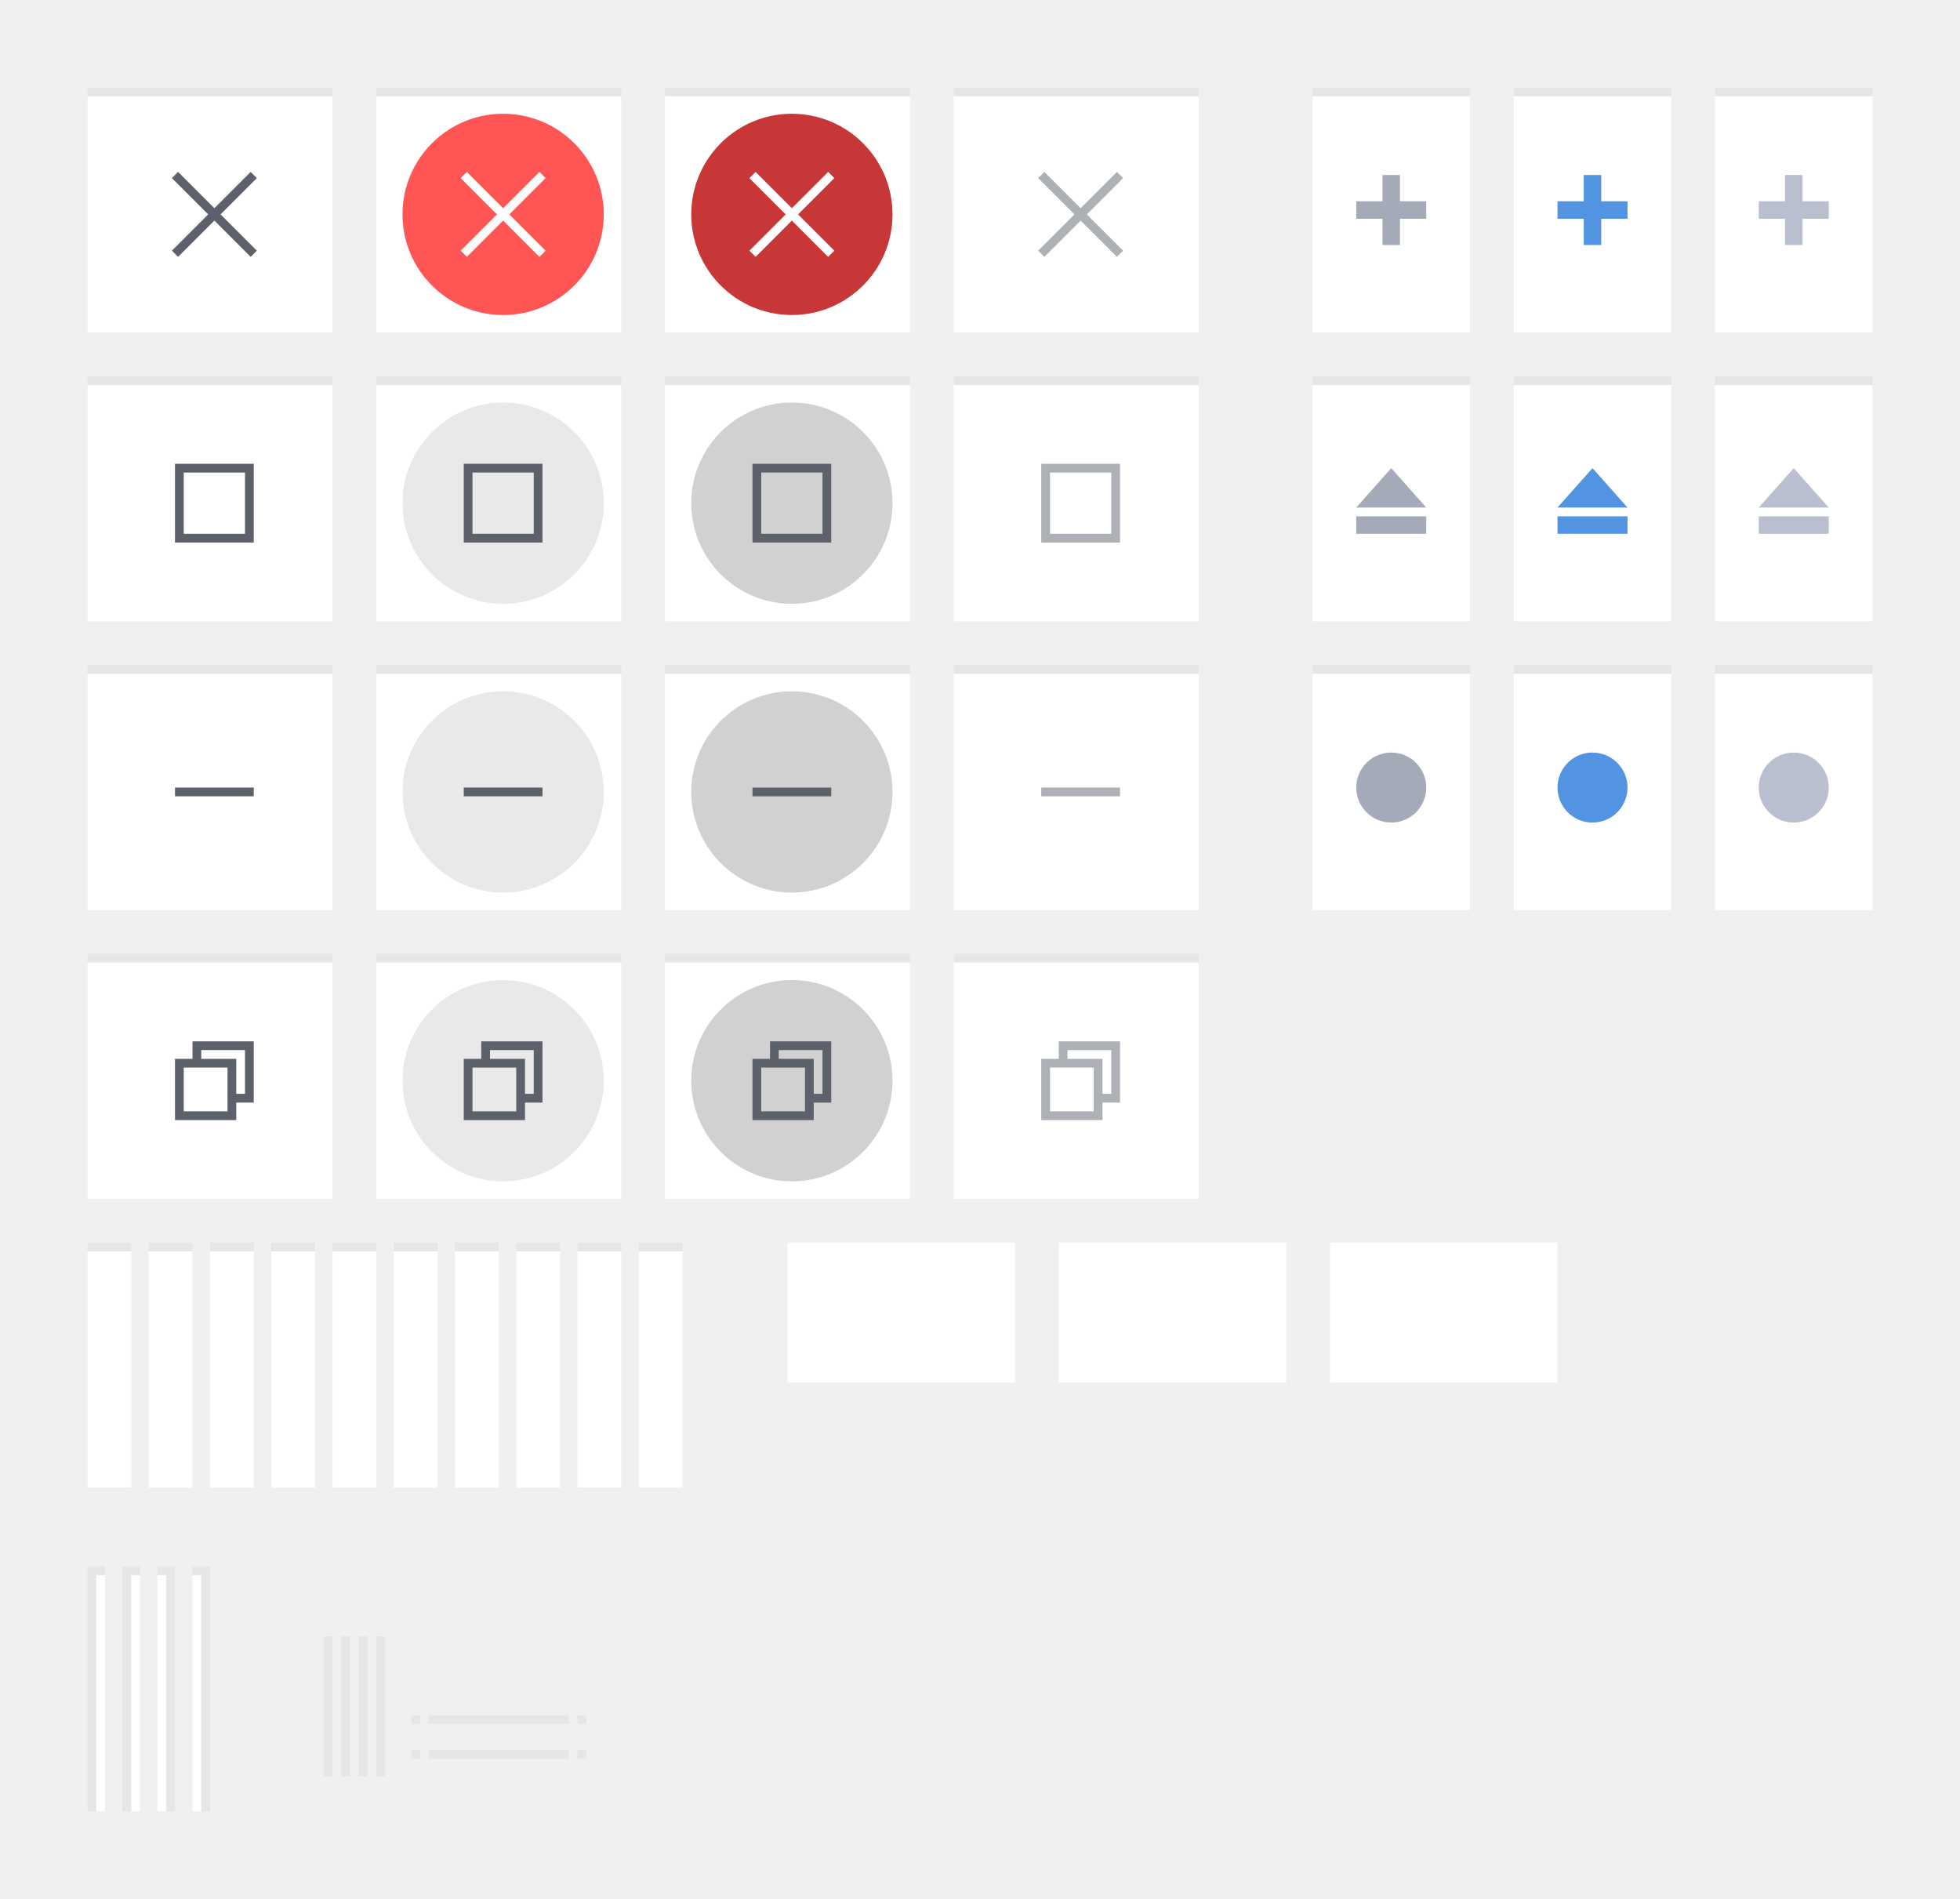
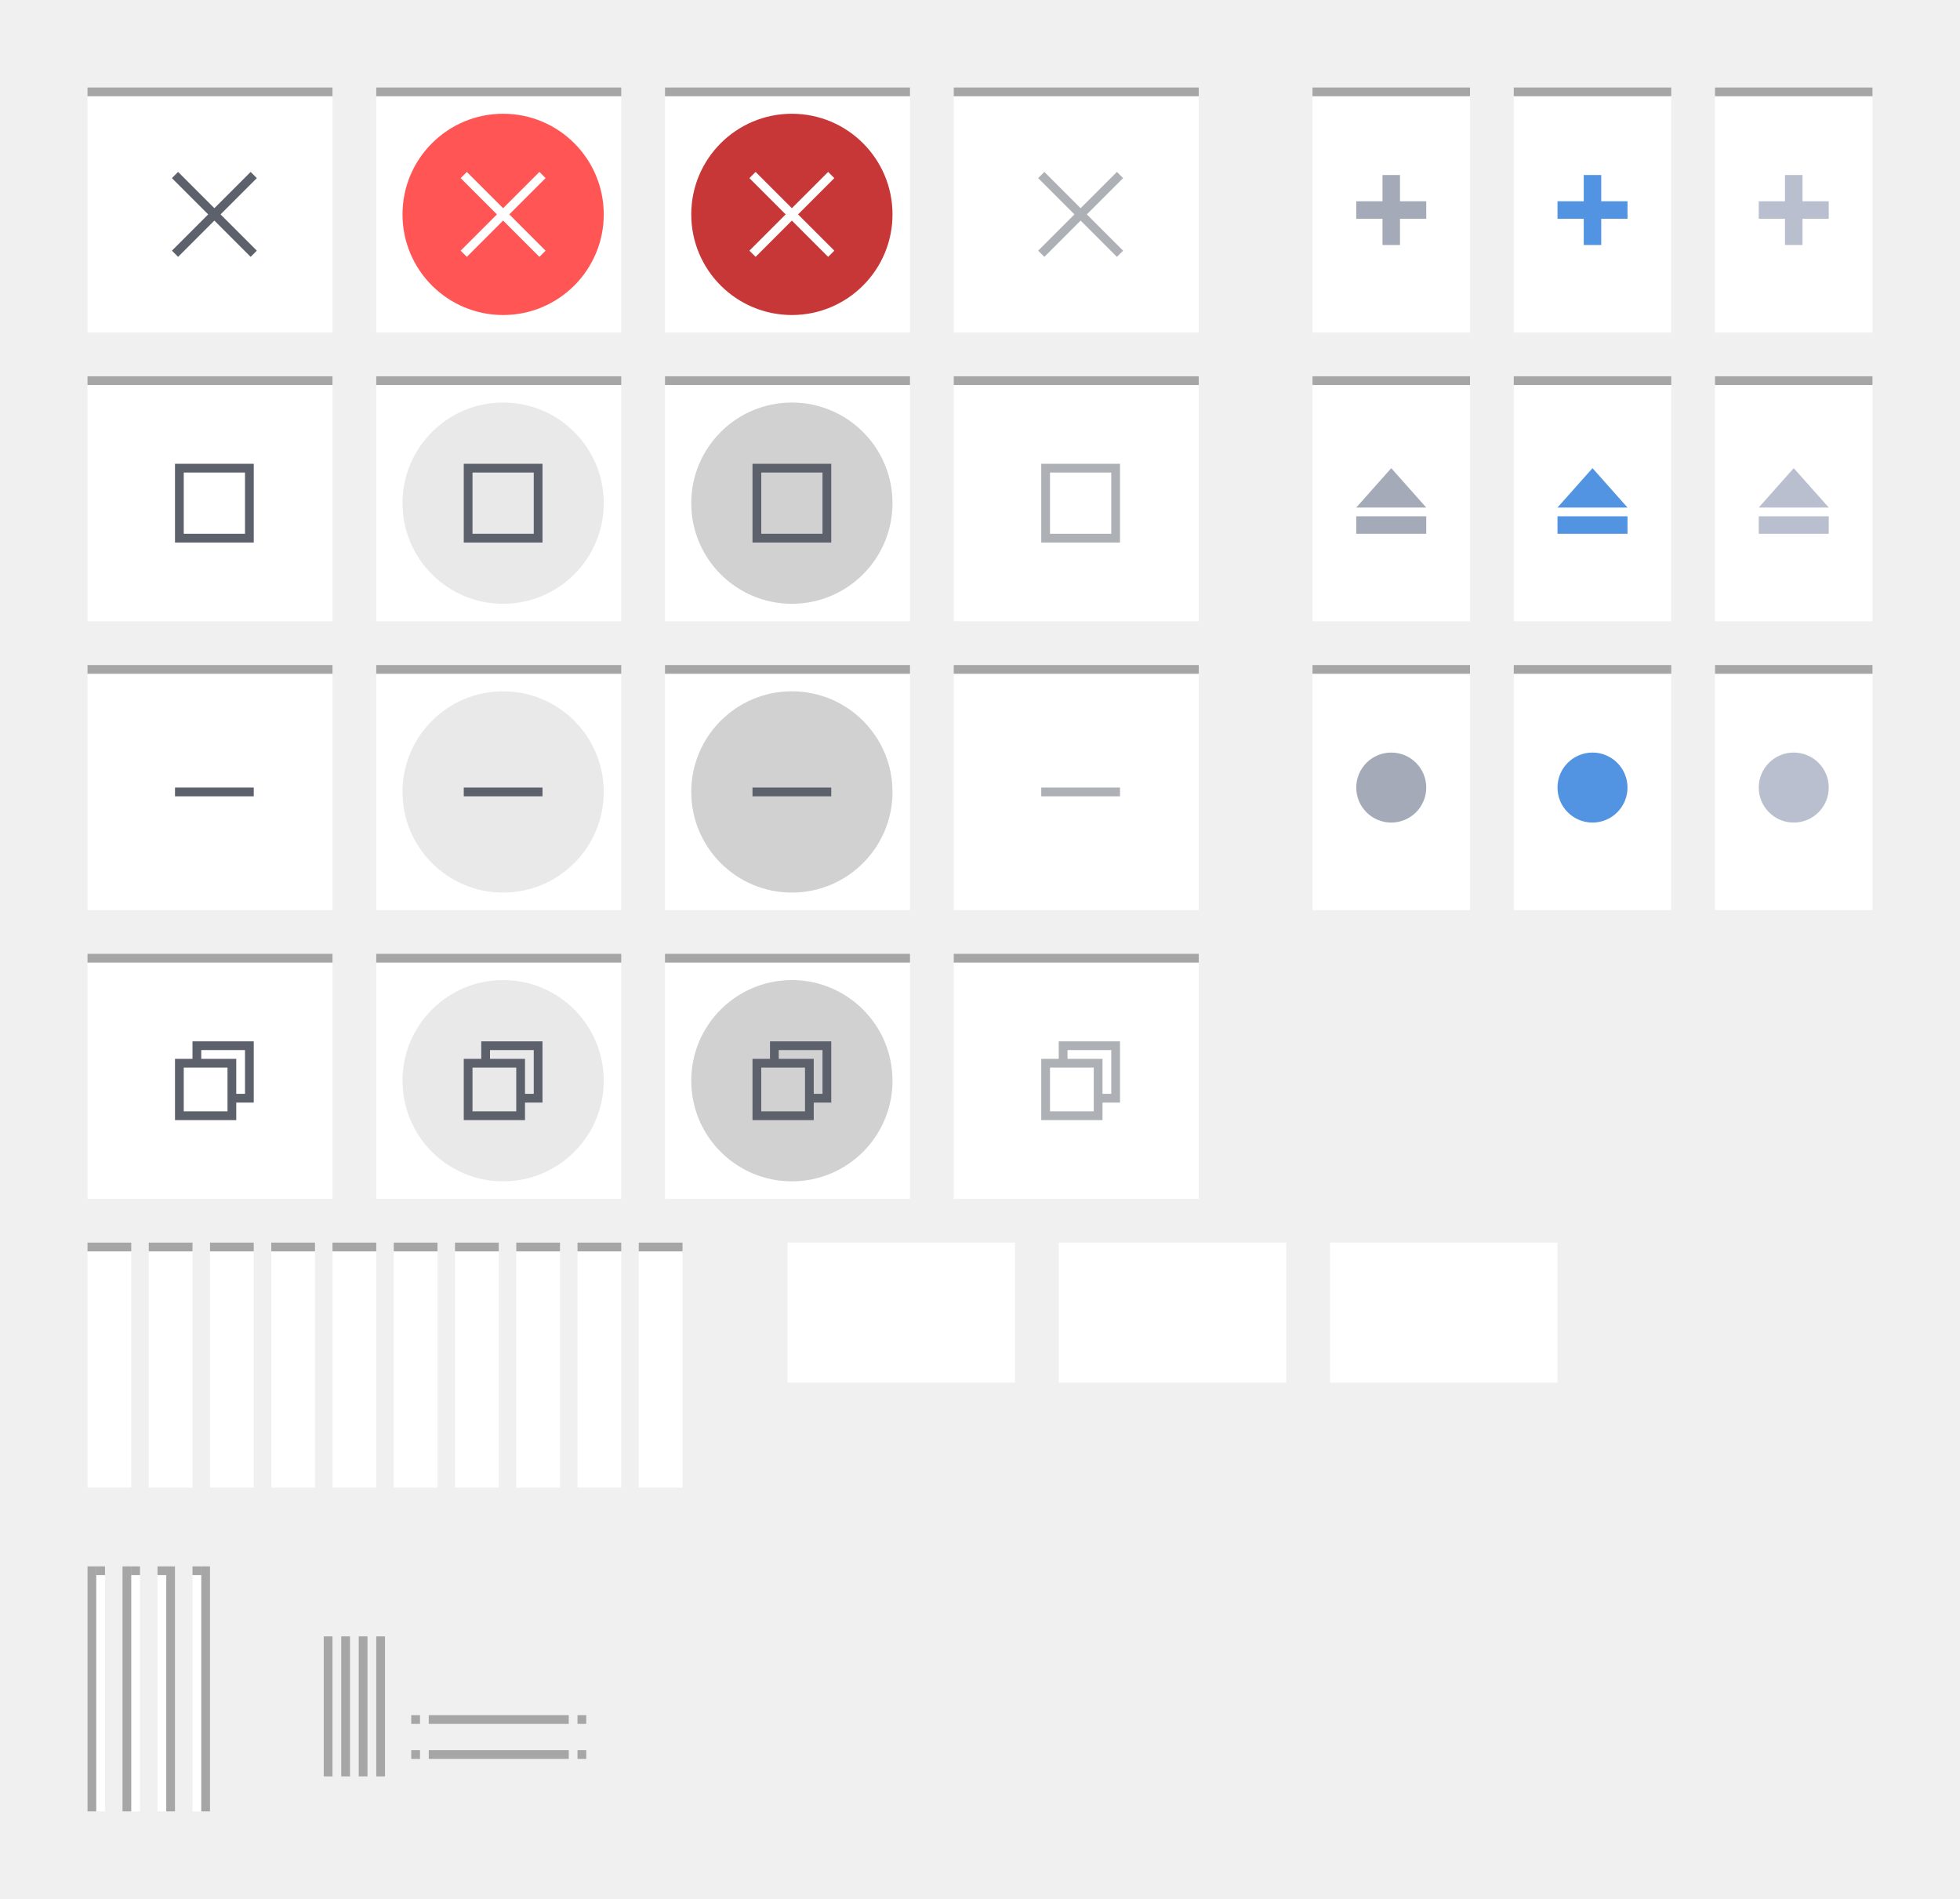
<svg xmlns="http://www.w3.org/2000/svg" xmlns:ns1="http://www.openswatchbook.org/uri/2009/osb" xmlns:xlink="http://www.w3.org/1999/xlink" width="224" height="217" viewBox="0 0 224 217" id="svg2" version="1.1">
  <defs id="defs4">
    <linearGradient id="selected_bg_color" ns1:paint="solid">
      <stop style="stop-color:#5294e2;stop-opacity:1;" offset="0" id="stop4407" />
    </linearGradient>
    <linearGradient id="selected_fg_color" ns1:paint="solid">
      <stop style="stop-color:#ffffffgit;stop-opacity:1;" offset="0" id="stop4402" />
    </linearGradient>
    <linearGradient xlink:href="#selected_bg_color" id="linearGradient4409" x1="152" y1="564.362" x2="152" y2="572.362" gradientUnits="userSpaceOnUse" />
    <linearGradient xlink:href="#selected_bg_color" id="linearGradient4411" x1="568.362" y1="-156" x2="568.362" y2="-148" gradientUnits="userSpaceOnUse" />
    <linearGradient xlink:href="#selected_bg_color" id="linearGradient4413" x1="608.362" y1="-158" x2="608.362" y2="-150" gradientUnits="userSpaceOnUse" />
    <linearGradient xlink:href="#selected_bg_color" id="linearGradient4415" x1="154" y1="601.862" x2="154" y2="606.362" gradientUnits="userSpaceOnUse" />
  </defs>
  <g id="layer1" transform="translate(5,-547.3622)">
    <rect style="opacity:1;fill:#ffffff;fill-opacity:1;stroke:none;stroke-width:1;stroke-linecap:butt;stroke-linejoin:round;stroke-miterlimit:4;stroke-dasharray:none;stroke-dashoffset:0;stroke-opacity:1" id="menu-active" width="26" height="16" x="85" y="689.362" />
    <use x="0" y="0" xlink:href="#g4206" id="title-1-active" transform="matrix(0.1785714,0,0,1,4.107143,132)" width="100%" height="100%" />
    <g id="stick-active">
      <use height="100%" width="100%" transform="matrix(0.6428571,0,0,1,141.7857,-2.2617187e-5)" id="use4210" xlink:href="#g4206" y="0" x="0" />
      <g style="fill:#a4aab7;fill-opacity:1" transform="translate(2,2.999989)" id="g5140">
        <rect style="opacity:1;fill:#a4aab7;fill-opacity:1;stroke:none;stroke-width:1;stroke-linecap:butt;stroke-linejoin:round;stroke-miterlimit:4;stroke-dasharray:none;stroke-dashoffset:0;stroke-opacity:1" id="rect5123" width="2" height="8" x="151" y="564.362" />
        <rect style="opacity:1;fill:#a4aab7;fill-opacity:1;stroke:none;stroke-width:1;stroke-linecap:butt;stroke-linejoin:round;stroke-miterlimit:4;stroke-dasharray:none;stroke-dashoffset:0;stroke-opacity:1" id="rect5123-1" width="2" height="8" x="567.362" y="-156" transform="matrix(0,1,-1,0,0,0)" />
      </g>
    </g>
    <g id="stick-pressed">
      <use height="100%" width="100%" transform="translate(23,-7.3828127e-6)" id="use5113" xlink:href="#use4210" y="0" x="0" />
      <g style="fill:#5294e2;fill-opacity:1" transform="translate(25,2.999981)" id="g5140-7">
        <rect style="opacity:1;fill:url(#linearGradient4409);fill-opacity:1;stroke:none;stroke-width:1;stroke-linecap:butt;stroke-linejoin:round;stroke-miterlimit:4;stroke-dasharray:none;stroke-dashoffset:0;stroke-opacity:1" id="rect5123-7" width="2" height="8" x="151" y="564.362" />
        <rect style="opacity:1;fill:url(#linearGradient4411);fill-opacity:1;stroke:none;stroke-width:1;stroke-linecap:butt;stroke-linejoin:round;stroke-miterlimit:4;stroke-dasharray:none;stroke-dashoffset:0;stroke-opacity:1" id="rect5123-1-1" width="2" height="8" x="567.362" y="-156" transform="matrix(0,1,-1,0,0,0)" />
      </g>
    </g>
    <g id="stick-inactive">
      <use height="100%" width="100%" transform="translate(46,-7.3828127e-6)" id="use5115" xlink:href="#use4210" y="0" x="0" />
      <g style="fill:#b9bfce;fill-opacity:1" transform="translate(48,2.999981)" id="g5140-1">
        <rect style="opacity:1;fill:#b9bfce;fill-opacity:1;stroke:none;stroke-width:1;stroke-linecap:butt;stroke-linejoin:round;stroke-miterlimit:4;stroke-dasharray:none;stroke-dashoffset:0;stroke-opacity:1" id="rect5123-5" width="2" height="8" x="151" y="564.362" />
        <rect style="opacity:1;fill:#b9bfce;fill-opacity:1;stroke:none;stroke-width:1;stroke-linecap:butt;stroke-linejoin:round;stroke-miterlimit:4;stroke-dasharray:none;stroke-dashoffset:0;stroke-opacity:1" id="rect5123-1-9" width="2" height="8" x="567.362" y="-156" transform="matrix(0,1,-1,0,0,0)" />
      </g>
    </g>
    <g id="shade-active">
      <use height="100%" width="100%" transform="translate(-3.4e-7,32.99999)" id="use5117" xlink:href="#use4210" y="0" x="0" />
      <g style="fill:#a4aab7;fill-opacity:1" transform="translate(-4.68e-6,-1.000023)" id="g5193">
        <rect transform="matrix(0,1,-1,0,0,0)" y="-158" x="607.362" height="8" width="2" id="rect5123-1-7" style="opacity:1;fill:#a4aab7;fill-opacity:1;stroke:none;stroke-width:1;stroke-linecap:butt;stroke-linejoin:round;stroke-miterlimit:4;stroke-dasharray:none;stroke-dashoffset:0;stroke-opacity:1" />
        <path style="opacity:1;fill:#a4aab7;fill-opacity:1;stroke:none;stroke-width:1;stroke-linecap:butt;stroke-linejoin:round;stroke-miterlimit:4;stroke-dasharray:none;stroke-dashoffset:0;stroke-opacity:1" d="m 154,601.862 4,4.5 -8,0 z" id="rect5190" />
      </g>
    </g>
    <g id="shade-pressed">
      <use height="100%" width="100%" transform="translate(23,32.99999)" id="use5119" xlink:href="#use4210" y="0" x="0" />
      <g style="fill:#5294e2;fill-opacity:1" transform="translate(23,-1.000023)" id="g5193-7">
        <rect transform="matrix(0,1,-1,0,0,0)" y="-158" x="607.362" height="8" width="2" id="rect5123-1-7-6" style="opacity:1;fill:url(#linearGradient4413);fill-opacity:1;stroke:none;stroke-width:1;stroke-linecap:butt;stroke-linejoin:round;stroke-miterlimit:4;stroke-dasharray:none;stroke-dashoffset:0;stroke-opacity:1" />
        <path style="opacity:1;fill:url(#linearGradient4415);fill-opacity:1;stroke:none;stroke-width:1;stroke-linecap:butt;stroke-linejoin:round;stroke-miterlimit:4;stroke-dasharray:none;stroke-dashoffset:0;stroke-opacity:1" d="m 154,601.862 4,4.5 -8,0 z" id="rect5190-7" />
      </g>
    </g>
    <g id="shade-inactive">
      <use height="100%" width="100%" transform="translate(46,32.99999)" id="use5121" xlink:href="#use4210" y="0" x="0" />
      <g style="fill:#b9bfce;fill-opacity:1" transform="translate(46,-1.000023)" id="g5193-3">
        <rect transform="matrix(0,1,-1,0,0,0)" y="-158" x="607.362" height="8" width="2" id="rect5123-1-7-65" style="opacity:1;fill:#b9bfce;fill-opacity:1;stroke:none;stroke-width:1;stroke-linecap:butt;stroke-linejoin:round;stroke-miterlimit:4;stroke-dasharray:none;stroke-dashoffset:0;stroke-opacity:1" />
        <path style="opacity:1;fill:#b9bfce;fill-opacity:1;stroke:none;stroke-width:1;stroke-linecap:butt;stroke-linejoin:round;stroke-miterlimit:4;stroke-dasharray:none;stroke-dashoffset:0;stroke-opacity:1" d="m 154,601.862 4,4.5 -8,0 z" id="rect5190-6" />
      </g>
    </g>
    <use x="0" y="0" xlink:href="#menu-active" id="menu-inactive" transform="translate(62,-2.2417969e-5)" width="100%" height="100%" style="fill-opacity:1" />
    <use x="0" y="0" xlink:href="#menu-active" id="menu-pressed" transform="translate(31,-2.2417969e-5)" width="100%" height="100%" style="fill-opacity:1" />
    <use x="0" y="0" xlink:href="#title-1-active" id="title-2-active" transform="translate(7,-2.6171874e-6)" width="100%" height="100%" />
    <use x="0" y="0" xlink:href="#title-1-active" id="title-3-active" transform="translate(14,-2.6171872e-6)" width="100%" height="100%" />
    <use x="0" y="0" xlink:href="#title-1-active" id="title-4-active" transform="translate(21,-2.6171874e-6)" width="100%" height="100%" />
    <use x="0" y="0" xlink:href="#title-1-active" id="title-5-active" transform="translate(28,-2.6171874e-6)" width="100%" height="100%" />
    <use x="0" y="0" xlink:href="#title-1-active" id="title-1-inactive" transform="translate(35,-2.6171874e-6)" width="100%" height="100%" />
    <use x="0" y="0" xlink:href="#title-1-active" id="title-2-inactive" transform="translate(42,-2.6171874e-6)" width="100%" height="100%" />
    <use x="0" y="0" xlink:href="#title-1-active" id="title-3-inactive" transform="translate(49,-2.6171874e-6)" width="100%" height="100%" />
    <use x="0" y="0" xlink:href="#title-1-active" id="title-4-inactive" transform="translate(56,-2.6171874e-6)" width="100%" height="100%" />
    <use x="0" y="0" xlink:href="#title-1-active" id="title-5-inactive" transform="translate(63,-2.6171874e-6)" width="100%" height="100%" />
    <g id="top-left-active">
      <path id="rect4138-9" d="m 6,174 -1,-1e-5 V 175 202 h 2 v -28 z" style="opacity:1;fill:#ffffff;fill-opacity:1;stroke:none;stroke-width:1;stroke-linecap:butt;stroke-linejoin:round;stroke-miterlimit:4;stroke-dasharray:none;stroke-dashoffset:0;stroke-opacity:1" transform="translate(0,552.3622)" />
-       <rect y="726.362" x="6" height="1" width="1" id="rect5348" style="opacity:0.1;fill:#000000;fill-opacity:1;stroke:none;stroke-width:1;stroke-linecap:butt;stroke-linejoin:round;stroke-miterlimit:4;stroke-dasharray:none;stroke-dashoffset:0;stroke-opacity:1" />
-       <rect y="726.362" x="5.001" height="28" width="0.998" id="rect5350" style="opacity:0.1;fill:#000000;fill-opacity:1;stroke:none;stroke-width:5.285;stroke-linecap:butt;stroke-linejoin:round;stroke-miterlimit:4;stroke-dasharray:none;stroke-dashoffset:0;stroke-opacity:1" />
+       <rect y="726.362" x="6" height="1" width="1" id="rect5348" style="opacity:0.35;fill:#000000;fill-opacity:1;stroke:none;stroke-width:1;stroke-linecap:butt;stroke-linejoin:round;stroke-miterlimit:4;stroke-dasharray:none;stroke-dashoffset:0;stroke-opacity:1" />
+       <rect y="726.362" x="5.001" height="28" width="0.998" id="rect5350" style="opacity:0.35;fill:#000000;fill-opacity:1;stroke:none;stroke-width:5.285;stroke-linecap:butt;stroke-linejoin:round;stroke-miterlimit:4;stroke-dasharray:none;stroke-dashoffset:0;stroke-opacity:1" />
    </g>
    <use x="0" y="0" xlink:href="#top-left-active" id="top-left-inactive" transform="translate(4,-2.2617187e-5)" width="100%" height="100%" />
    <use x="0" y="0" xlink:href="#top-left-active" id="top-right-active" transform="matrix(-1,0,0,1,20,-2.2617187e-5)" width="100%" height="100%" />
    <use x="0" y="0" xlink:href="#top-left-active" id="top-right-inactive" transform="matrix(-1,0,0,1,24,-2.2617187e-5)" width="100%" height="100%" />
-     <rect style="opacity:1;fill:#e6e6e6;fill-opacity:1;stroke:none;stroke-width:1;stroke-linecap:butt;stroke-linejoin:round;stroke-miterlimit:4;stroke-dasharray:none;stroke-dashoffset:0;stroke-opacity:1" id="right-active" width="1" height="16" x="-37" y="734.362" transform="scale(-1,1)" />
-     <rect style="opacity:1;fill:#e6e6e6;fill-opacity:1;stroke:none;stroke-width:1;stroke-linecap:butt;stroke-linejoin:round;stroke-miterlimit:4;stroke-dasharray:none;stroke-dashoffset:0;stroke-opacity:1" id="right-inactive" width="1" height="16" x="-39" y="734.362" transform="scale(-1,1)" />
-     <rect style="opacity:1;fill:#e6e6e6;fill-opacity:1;stroke:none;stroke-width:0.577;stroke-linecap:butt;stroke-linejoin:round;stroke-miterlimit:4;stroke-dasharray:none;stroke-dashoffset:0;stroke-opacity:1" id="bottom-inactive" width="1" height="16" x="-748.362" y="-60" transform="matrix(0,-1,-1,0,0,0)" />
-     <rect style="opacity:1;fill:#e6e6e6;fill-opacity:1;stroke:none;stroke-width:1;stroke-linecap:butt;stroke-linejoin:round;stroke-miterlimit:4;stroke-dasharray:none;stroke-dashoffset:0;stroke-opacity:1" id="left-active" width="1" height="16" x="-33" y="734.362" transform="scale(-1,1)" />
-     <rect style="opacity:1;fill:#e6e6e6;fill-opacity:1;stroke:none;stroke-width:1;stroke-linecap:butt;stroke-linejoin:round;stroke-miterlimit:4;stroke-dasharray:none;stroke-dashoffset:0;stroke-opacity:1" id="left-inactive" width="1" height="16" x="-35" y="734.362" transform="scale(-1,1)" />
-     <rect style="opacity:1;fill:#e6e6e6;fill-opacity:1;stroke:none;stroke-width:0.577;stroke-linecap:butt;stroke-linejoin:round;stroke-miterlimit:4;stroke-dasharray:none;stroke-dashoffset:0;stroke-opacity:1" id="bottom-active" width="1" height="16" x="-744.362" y="-60" transform="matrix(0,-1,-1,0,0,0)" />
-     <path style="opacity:1;fill:#e6e6e6;fill-opacity:1;stroke:none;stroke-width:0.333;stroke-linecap:butt;stroke-linejoin:round;stroke-miterlimit:4;stroke-dasharray:none;stroke-dashoffset:0;stroke-opacity:1" d="m 42,743.362 v 0.667 0.333 H 42.333 43 v -1 z" id="bottom-left-active" />
-     <path style="opacity:1;fill:#e6e6e6;fill-opacity:1;stroke:none;stroke-width:0.333;stroke-linecap:butt;stroke-linejoin:round;stroke-miterlimit:4;stroke-dasharray:none;stroke-dashoffset:0;stroke-opacity:1" d="m 61,743.362 v 1 H 61.667 62 v -0.333 -0.667 z" id="bottom-right-active" />
-     <path style="opacity:1;fill:#e6e6e6;fill-opacity:1;stroke:none;stroke-width:0.333;stroke-linecap:butt;stroke-linejoin:round;stroke-miterlimit:4;stroke-dasharray:none;stroke-dashoffset:0;stroke-opacity:1" d="m 61,747.362 v 1 H 61.667 62 v -0.333 -0.667 z" id="bottom-right-inactive" />
-     <path style="opacity:1;fill:#e6e6e6;fill-opacity:1;stroke:none;stroke-width:0.333;stroke-linecap:butt;stroke-linejoin:round;stroke-miterlimit:4;stroke-dasharray:none;stroke-dashoffset:0;stroke-opacity:1" d="m 42,747.362 v 0.667 0.333 H 42.333 43 v -1 z" id="bottom-left-inactive" />
+     <rect style="opacity:1;fill:#a6a6a6;fill-opacity:1;stroke:none;stroke-width:1;stroke-linecap:butt;stroke-linejoin:round;stroke-miterlimit:4;stroke-dasharray:none;stroke-dashoffset:0;stroke-opacity:1" id="right-active" width="1" height="16" x="-37" y="734.362" transform="scale(-1,1)" />
+     <rect style="opacity:1;fill:#a6a6a6;fill-opacity:1;stroke:none;stroke-width:1;stroke-linecap:butt;stroke-linejoin:round;stroke-miterlimit:4;stroke-dasharray:none;stroke-dashoffset:0;stroke-opacity:1" id="right-inactive" width="1" height="16" x="-39" y="734.362" transform="scale(-1,1)" />
+     <rect style="opacity:1;fill:#a6a6a6;fill-opacity:1;stroke:none;stroke-width:0.577;stroke-linecap:butt;stroke-linejoin:round;stroke-miterlimit:4;stroke-dasharray:none;stroke-dashoffset:0;stroke-opacity:1" id="bottom-inactive" width="1" height="16" x="-748.362" y="-60" transform="matrix(0,-1,-1,0,0,0)" />
+     <rect style="opacity:1;fill:#a6a6a6;fill-opacity:1;stroke:none;stroke-width:1;stroke-linecap:butt;stroke-linejoin:round;stroke-miterlimit:4;stroke-dasharray:none;stroke-dashoffset:0;stroke-opacity:1" id="left-active" width="1" height="16" x="-33" y="734.362" transform="scale(-1,1)" />
+     <rect style="opacity:1;fill:#a6a6a6;fill-opacity:1;stroke:none;stroke-width:1;stroke-linecap:butt;stroke-linejoin:round;stroke-miterlimit:4;stroke-dasharray:none;stroke-dashoffset:0;stroke-opacity:1" id="left-inactive" width="1" height="16" x="-35" y="734.362" transform="scale(-1,1)" />
+     <rect style="opacity:1;fill:#a6a6a6;fill-opacity:1;stroke:none;stroke-width:0.577;stroke-linecap:butt;stroke-linejoin:round;stroke-miterlimit:4;stroke-dasharray:none;stroke-dashoffset:0;stroke-opacity:1" id="bottom-active" width="1" height="16" x="-744.362" y="-60" transform="matrix(0,-1,-1,0,0,0)" />
+     <path style="opacity:1;fill:#a6a6a6;fill-opacity:1;stroke:none;stroke-width:0.333;stroke-linecap:butt;stroke-linejoin:round;stroke-miterlimit:4;stroke-dasharray:none;stroke-dashoffset:0;stroke-opacity:1" d="m 42,743.362 v 0.667 0.333 H 42.333 43 v -1 z" id="bottom-left-active" />
+     <path style="opacity:1;fill:#a6a6a6;fill-opacity:1;stroke:none;stroke-width:0.333;stroke-linecap:butt;stroke-linejoin:round;stroke-miterlimit:4;stroke-dasharray:none;stroke-dashoffset:0;stroke-opacity:1" d="m 61,743.362 v 1 H 61.667 62 v -0.333 -0.667 z" id="bottom-right-active" />
+     <path style="opacity:1;fill:#a6a6a6;fill-opacity:1;stroke:none;stroke-width:0.333;stroke-linecap:butt;stroke-linejoin:round;stroke-miterlimit:4;stroke-dasharray:none;stroke-dashoffset:0;stroke-opacity:1" d="m 61,747.362 v 1 H 61.667 62 v -0.333 -0.667 z" id="bottom-right-inactive" />
+     <path style="opacity:1;fill:#a6a6a6;fill-opacity:1;stroke:none;stroke-width:0.333;stroke-linecap:butt;stroke-linejoin:round;stroke-miterlimit:4;stroke-dasharray:none;stroke-dashoffset:0;stroke-opacity:1" d="m 42,747.362 v 0.667 0.333 H 42.333 43 v -1 z" id="bottom-left-inactive" />
    <g id="hide-prelight">
      <use height="100%" width="100%" transform="translate(33,65.99998)" id="use4226" xlink:href="#g4206" y="0" x="0" />
      <g transform="translate(111,1320)" id="titlebutton-minimize-hover-c" style="display:inline">
        <rect style="opacity:1;fill:#1f1f1f;fill-opacity:0.098;stroke:none;stroke-width:0.92;stroke-linecap:round;stroke-linejoin:miter;stroke-miterlimit:4;stroke-dasharray:none;stroke-opacity:1;paint-order:stroke fill markers" id="rect573" width="23" height="23" x="-70" y="-693.638" ry="11.5" />
        <rect style="opacity:1;fill:#5c616c;fill-opacity:1;stroke:none;stroke-width:0.471;stroke-linecap:round;stroke-linejoin:miter;stroke-miterlimit:4;stroke-dasharray:none;stroke-opacity:0.494;paint-order:stroke fill markers" id="rect509" width="9" height="1" x="-63" y="-682.638" ry="1.1965401e-05" />
      </g>
    </g>
    <g id="maximize-prelight">
      <use height="100%" width="100%" transform="translate(33,32.99998)" id="use4222" xlink:href="#g4206" y="0" x="0" />
      <g transform="translate(40,592.3622)" id="g4569" style="enable-background:new">
        <g id="layer1-2" transform="translate(0,-1028.362)">
          <g style="display:inline" id="titlebutton-max-hover" transform="translate(-509,1218)">
            <g id="g4891" style="display:inline;opacity:1" transform="translate(-781,-432.6378)">
              <g id="g4806-9" transform="translate(1294,247)" style="fill:#c0e3ff;fill-opacity:1">
                <g transform="translate(-81.0002,-967)" style="display:inline;fill:#c0e3ff;fill-opacity:1" id="layer9-78-7" />
                <g transform="translate(-81.0002,-967)" id="layer10-3-3" style="fill:#c0e3ff;fill-opacity:1" />
                <g transform="translate(-81.0002,-967)" id="layer11-19-75" style="fill:#c0e3ff;fill-opacity:1" />
                <g transform="translate(-81.0002,-967)" id="layer13-4-9" style="fill:#c0e3ff;fill-opacity:1" />
                <g transform="translate(-81.0002,-967)" id="layer14-8-5" style="fill:#c0e3ff;fill-opacity:1" />
                <g transform="translate(-81.0002,-967)" style="display:inline;fill:#c0e3ff;fill-opacity:1" id="layer15-5-8" />
                <g transform="translate(-81.0002,-967)" style="display:inline;fill:#c0e3ff;fill-opacity:1" id="g71291-1-7" />
                <g transform="translate(-81.0002,-967)" style="display:inline;fill:#c0e3ff;fill-opacity:1" id="g4953-7-1" />
                <g transform="translate(-81.0002,-967)" style="display:inline;fill:#c0e3ff;fill-opacity:1" id="layer12-3-0" />
              </g>
            </g>
            <rect y="-185.638" x="513" height="16" width="16" id="rect17883-0" style="display:inline;opacity:1;fill:none;fill-opacity:1;stroke:none;stroke-width:1;stroke-linecap:butt;stroke-linejoin:miter;stroke-miterlimit:4;stroke-dasharray:none;stroke-dashoffset:0;stroke-opacity:0" />
          </g>
        </g>
      </g>
      <g transform="translate(74,1288)" id="titlebutton-maximize-hover-c" style="display:inline">
        <rect ry="11.5" y="-694.638" x="-33" height="23" width="23" id="rect575" style="opacity:1;fill:#1f1f1f;fill-opacity:0.098;stroke:none;stroke-width:0.92;stroke-linecap:round;stroke-linejoin:miter;stroke-miterlimit:4;stroke-dasharray:none;stroke-opacity:1;paint-order:stroke fill markers" />
        <path style="opacity:1;fill:#5c616c;fill-opacity:1;stroke:none;stroke-width:0.451;stroke-linecap:round;stroke-linejoin:miter;stroke-miterlimit:4;stroke-dasharray:none;stroke-opacity:0.494;paint-order:stroke fill markers" d="m -26,-687.638 v 9 h 9 v -9 z m 1,1 h 7 v 7 h -7 z" id="path515" />
      </g>
    </g>
    <g id="close-prelight">
      <use height="100%" width="100%" transform="translate(33,-2.2617187e-5)" id="use4214" xlink:href="#g4206" y="0" x="0" />
      <g transform="translate(32,1255)" id="titlebutton-close-hover-c" style="display:inline">
        <rect style="opacity:1;fill:#ff5555;fill-opacity:1;stroke:none;stroke-width:0.92;stroke-linecap:round;stroke-linejoin:miter;stroke-miterlimit:4;stroke-dasharray:none;stroke-opacity:1;paint-order:stroke fill markers" id="rect577" width="23" height="23" x="9" y="-694.638" ry="11.5" />
        <path style="opacity:1;fill:#ffffff;fill-opacity:1;stroke:none;stroke-width:0.561;stroke-linecap:round;stroke-linejoin:miter;stroke-miterlimit:4;stroke-dasharray:none;stroke-opacity:0.494;paint-order:stroke fill markers" d="m 16.354,-687.991 -0.707,0.707 4.146,4.146 -4.146,4.146 0.707,0.707 4.146,-4.146 4.146,4.146 0.707,-0.707 -4.146,-4.146 4.146,-4.146 -0.707,-0.707 -4.146,4.146 z" id="rect579" />
      </g>
    </g>
    <g id="hide-inactive">
      <use height="100%" width="100%" transform="translate(99,65.99998)" id="use4238" xlink:href="#g4206" y="0" x="0" />
      <g style="display:inline;opacity:0.5" transform="translate(177,1320)" id="titlebutton-minimize-backdrop-c">
        <rect style="opacity:0;fill:#1f1f1f;fill-opacity:0.098;stroke:none;stroke-width:0.92;stroke-linecap:round;stroke-linejoin:miter;stroke-miterlimit:4;stroke-dasharray:none;stroke-opacity:1;paint-order:stroke fill markers" id="rect626" width="23" height="23" x="-70" y="-693.638" ry="11.5" />
        <rect style="opacity:1;fill:#5c616c;fill-opacity:1;stroke:none;stroke-width:0.471;stroke-linecap:round;stroke-linejoin:miter;stroke-miterlimit:4;stroke-dasharray:none;stroke-opacity:0.494;paint-order:stroke fill markers" id="rect628" width="9" height="1" x="-63" y="-682.638" ry="1.1965401e-05" />
      </g>
    </g>
    <g id="maximize-inactive">
      <use height="100%" width="100%" transform="translate(99,32.99998)" id="use4232" xlink:href="#g4206" y="0" x="0" />
      <g style="display:inline;opacity:0.5" transform="translate(140,1288)" id="titlebutton-maximize-backdrop-c">
        <rect ry="11.5" y="-694.638" x="-33" height="23" width="23" id="rect632" style="opacity:0;fill:#1f1f1f;fill-opacity:0.098;stroke:none;stroke-width:0.92;stroke-linecap:round;stroke-linejoin:miter;stroke-miterlimit:4;stroke-dasharray:none;stroke-opacity:1;paint-order:stroke fill markers" />
        <path style="opacity:1;fill:#5c616c;fill-opacity:1;stroke:none;stroke-width:0.451;stroke-linecap:round;stroke-linejoin:miter;stroke-miterlimit:4;stroke-dasharray:none;stroke-opacity:0.494;paint-order:stroke fill markers" d="m -26,-687.638 v 9 h 9 v -9 z m 1,1 h 7 v 7 h -7 z" id="path634" />
      </g>
    </g>
    <g id="close-inactive">
      <use height="100%" width="100%" transform="translate(99,-2.2617187e-5)" id="use4218" xlink:href="#g4206" y="0" x="0" />
      <g style="display:inline;opacity:0.5" transform="translate(98,1255)" id="titlebutton-close-backdrop-c">
        <rect style="opacity:0;fill:#ff5555;fill-opacity:1;stroke:none;stroke-width:0.92;stroke-linecap:round;stroke-linejoin:miter;stroke-miterlimit:4;stroke-dasharray:none;stroke-opacity:1;paint-order:stroke fill markers" id="rect644" width="23" height="23" x="9" y="-694.638" ry="11.5" />
        <path style="opacity:1;fill:#5c616c;fill-opacity:1;stroke:none;stroke-width:0.561;stroke-linecap:round;stroke-linejoin:miter;stroke-miterlimit:4;stroke-dasharray:none;stroke-opacity:0.494;paint-order:stroke fill markers" d="m 16.354,-687.991 -0.707,0.707 4.146,4.146 -4.146,4.146 0.707,0.707 4.146,-4.146 4.146,4.146 0.707,-0.707 -4.146,-4.146 4.146,-4.146 -0.707,-0.707 -4.146,4.146 z" id="path646" />
      </g>
    </g>
    <g id="hide-pressed">
      <use height="100%" width="100%" transform="translate(66,65.99998)" id="use4236" xlink:href="#g4206" y="0" x="0" />
      <g id="titlebutton-minimize-active-c" transform="translate(144,1320)" style="display:inline">
        <rect ry="11.5" y="-693.638" x="-70" height="23" width="23" id="rect650" style="opacity:1;fill:#191919;fill-opacity:0.2;stroke:none;stroke-width:0.92;stroke-linecap:round;stroke-linejoin:miter;stroke-miterlimit:4;stroke-dasharray:none;stroke-opacity:1;paint-order:stroke fill markers" />
        <rect ry="1.1965401e-05" y="-682.638" x="-63" height="1" width="9" id="rect652" style="opacity:1;fill:#5c616c;fill-opacity:1;stroke:none;stroke-width:0.471;stroke-linecap:round;stroke-linejoin:miter;stroke-miterlimit:4;stroke-dasharray:none;stroke-opacity:0.494;paint-order:stroke fill markers" />
      </g>
    </g>
    <g id="maximize-pressed">
      <use height="100%" width="100%" transform="translate(66,32.99998)" id="use4228" xlink:href="#g4206" y="0" x="0" />
      <g id="titlebutton-maximize-active-c" transform="translate(107,1288)" style="display:inline">
        <rect style="opacity:1;fill:#191919;fill-opacity:0.2;stroke:none;stroke-width:0.92;stroke-linecap:round;stroke-linejoin:miter;stroke-miterlimit:4;stroke-dasharray:none;stroke-opacity:1;paint-order:stroke fill markers" id="rect656" width="23" height="23" x="-33" y="-694.638" ry="11.5" />
        <path id="path658" d="m -26,-687.638 v 9 h 9 v -9 z m 1,1 h 7 v 7 h -7 z" style="opacity:1;fill:#5c616c;fill-opacity:1;stroke:none;stroke-width:0.451;stroke-linecap:round;stroke-linejoin:miter;stroke-miterlimit:4;stroke-dasharray:none;stroke-opacity:0.494;paint-order:stroke fill markers" />
      </g>
    </g>
    <g id="close-pressed">
      <use height="100%" width="100%" transform="translate(66,-2.2617187e-5)" id="use4216" xlink:href="#g4206" y="0" x="0" />
      <g id="titlebutton-close-active-c" transform="translate(65,1255)" style="display:inline">
        <rect ry="11.5" y="-694.638" x="9" height="23" width="23" id="rect668" style="opacity:1;fill:#c83737;fill-opacity:1;stroke:none;stroke-width:0.92;stroke-linecap:round;stroke-linejoin:miter;stroke-miterlimit:4;stroke-dasharray:none;stroke-opacity:1;paint-order:stroke fill markers" />
        <path id="path670" d="m 16.354,-687.991 -0.707,0.707 4.146,4.146 -4.146,4.146 0.707,0.707 4.146,-4.146 4.146,4.146 0.707,-0.707 -4.146,-4.146 4.146,-4.146 -0.707,-0.707 -4.146,4.146 z" style="opacity:1;fill:#ffffff;fill-opacity:1;stroke:none;stroke-width:0.561;stroke-linecap:round;stroke-linejoin:miter;stroke-miterlimit:4;stroke-dasharray:none;stroke-opacity:0.494;paint-order:stroke fill markers" />
      </g>
    </g>
    <g id="hide-active">
      <use height="100%" width="100%" transform="translate(0,65.99998)" id="use4234" xlink:href="#g4206" y="0" x="0" />
      <g id="titlebutton-minimize-c" transform="translate(78,1320)" style="display:inline">
        <rect ry="11.5" y="-693.638" x="-70" height="23" width="23" id="rect674" style="opacity:0;fill:#1f1f1f;fill-opacity:0.098;stroke:none;stroke-width:0.92;stroke-linecap:round;stroke-linejoin:miter;stroke-miterlimit:4;stroke-dasharray:none;stroke-opacity:1;paint-order:stroke fill markers" />
        <rect ry="1.1965401e-05" y="-682.638" x="-63" height="1" width="9" id="rect676" style="opacity:1;fill:#5c616c;fill-opacity:1;stroke:none;stroke-width:0.471;stroke-linecap:round;stroke-linejoin:miter;stroke-miterlimit:4;stroke-dasharray:none;stroke-opacity:0.494;paint-order:stroke fill markers" />
      </g>
    </g>
    <g id="maximize-active">
      <use height="100%" width="100%" transform="translate(0,32.99998)" id="use4220" xlink:href="#g4206" y="0" x="0" />
      <g id="titlebutton-maximize-c" transform="translate(41,1288)" style="display:inline">
        <rect style="opacity:0;fill:#1f1f1f;fill-opacity:0.098;stroke:none;stroke-width:0.92;stroke-linecap:round;stroke-linejoin:miter;stroke-miterlimit:4;stroke-dasharray:none;stroke-opacity:1;paint-order:stroke fill markers" id="rect680" width="23" height="23" x="-33" y="-694.638" ry="11.5" />
        <path id="path682" d="m -26,-687.638 v 9 h 9 v -9 z m 1,1 h 7 v 7 h -7 z" style="opacity:1;fill:#5c616c;fill-opacity:1;stroke:none;stroke-width:0.451;stroke-linecap:round;stroke-linejoin:miter;stroke-miterlimit:4;stroke-dasharray:none;stroke-opacity:0.494;paint-order:stroke fill markers" />
      </g>
    </g>
    <g id="close-active">
      <g style="opacity:1" id="g4206">
        <rect style="opacity:1;fill:#ffffff;fill-opacity:1;stroke:none;stroke-width:1;stroke-linecap:butt;stroke-linejoin:round;stroke-miterlimit:4;stroke-dasharray:none;stroke-dashoffset:0;stroke-opacity:1" id="rect4138" width="28" height="28" x="5" y="557.362" />
-         <rect style="opacity:0.1;fill:#000000;fill-opacity:1;stroke:none;stroke-width:1;stroke-linecap:butt;stroke-linejoin:round;stroke-miterlimit:4;stroke-dasharray:none;stroke-dashoffset:0;stroke-opacity:1" id="rect4204" width="28" height="1" x="5" y="557.362" />
+         <rect style="opacity:0.35;fill:#000000;fill-opacity:1;stroke:none;stroke-width:1;stroke-linecap:butt;stroke-linejoin:round;stroke-miterlimit:4;stroke-dasharray:none;stroke-dashoffset:0;stroke-opacity:1" id="rect4204" width="28" height="1" x="5" y="557.362" />
      </g>
      <g id="titlebutton-close-c" transform="translate(-1,1255)" style="display:inline">
        <rect ry="11.5" y="-694.638" x="9" height="23" width="23" id="rect692" style="opacity:0;fill:#ff5555;fill-opacity:1;stroke:none;stroke-width:0.92;stroke-linecap:round;stroke-linejoin:miter;stroke-miterlimit:4;stroke-dasharray:none;stroke-opacity:1;paint-order:stroke fill markers" />
        <path id="path694" d="m 16.354,-687.991 -0.707,0.707 4.146,4.146 -4.146,4.146 0.707,0.707 4.146,-4.146 4.146,4.146 0.707,-0.707 -4.146,-4.146 4.146,-4.146 -0.707,-0.707 -4.146,4.146 z" style="opacity:1;fill:#5c616c;fill-opacity:1;stroke:none;stroke-width:0.561;stroke-linecap:round;stroke-linejoin:miter;stroke-miterlimit:4;stroke-dasharray:none;stroke-opacity:0.494;paint-order:stroke fill markers" />
      </g>
    </g>
    <g id="maximize-toggled-active">
      <g transform="translate(0,65.99997)" id="g233">
        <use height="100%" width="100%" transform="translate(0,32.99998)" id="use4220-6" xlink:href="#g4206" y="0" x="0" />
        <g id="titlebutton-maximize-c-9" transform="translate(41,1288)" style="display:inline">
          <rect style="opacity:0;fill:#1f1f1f;fill-opacity:0.098;stroke:none;stroke-width:0.92;stroke-linecap:round;stroke-linejoin:miter;stroke-miterlimit:4;stroke-dasharray:none;stroke-opacity:1;paint-order:stroke fill markers" id="rect680-3" width="23" height="23" x="-33" y="-694.638" ry="11.5" />
        </g>
      </g>
      <path style="display:inline;opacity:1;fill:#5c616c;fill-opacity:1;stroke:none;stroke-width:0.35;stroke-linecap:round;stroke-linejoin:miter;stroke-miterlimit:4;stroke-dasharray:none;stroke-opacity:0.494;paint-order:stroke fill markers" d="m 17,666.362 v 2 h -2 v 7 l 7,1e-5 v -2 h 2 v -7 z m 1,1 h 5 v 5 h -1 v -4 h -4 z m -2,2 h 5 v 5 h -5 z" id="path664-8" />
    </g>
    <g id="maximize-toggled-prelight">
      <g id="g1261">
        <g id="maximize-prelight-7" transform="translate(0,65.99997)">
          <use x="0" y="0" xlink:href="#g4206" id="use4222-3" transform="translate(33,32.99998)" width="100%" height="100%" />
          <g style="enable-background:new" id="g4569-6" transform="translate(40,592.3622)">
            <g transform="translate(0,-1028.362)" id="layer1-2-1">
              <g transform="translate(-509,1218)" id="titlebutton-max-hover-2" style="display:inline">
                <g transform="translate(-781,-432.6378)" style="display:inline;opacity:1" id="g4891-9">
                  <g style="fill:#c0e3ff;fill-opacity:1" transform="translate(1294,247)" id="g4806-9-3">
                    <g id="layer9-78-7-1" style="display:inline;fill:#c0e3ff;fill-opacity:1" transform="translate(-81.0002,-967)" />
                    <g style="fill:#c0e3ff;fill-opacity:1" id="layer10-3-3-9" transform="translate(-81.0002,-967)" />
                    <g style="fill:#c0e3ff;fill-opacity:1" id="layer11-19-75-4" transform="translate(-81.0002,-967)" />
                    <g style="fill:#c0e3ff;fill-opacity:1" id="layer13-4-9-7" transform="translate(-81.0002,-967)" />
                    <g style="fill:#c0e3ff;fill-opacity:1" id="layer14-8-5-8" transform="translate(-81.0002,-967)" />
                    <g id="layer15-5-8-4" style="display:inline;fill:#c0e3ff;fill-opacity:1" transform="translate(-81.0002,-967)" />
                    <g id="g71291-1-7-5" style="display:inline;fill:#c0e3ff;fill-opacity:1" transform="translate(-81.0002,-967)" />
                    <g id="g4953-7-1-0" style="display:inline;fill:#c0e3ff;fill-opacity:1" transform="translate(-81.0002,-967)" />
                    <g id="layer12-3-0-3" style="display:inline;fill:#c0e3ff;fill-opacity:1" transform="translate(-81.0002,-967)" />
                  </g>
                </g>
                <rect style="display:inline;opacity:1;fill:none;fill-opacity:1;stroke:none;stroke-width:1;stroke-linecap:butt;stroke-linejoin:miter;stroke-miterlimit:4;stroke-dasharray:none;stroke-dashoffset:0;stroke-opacity:0" id="rect17883-0-6" width="16" height="16" x="513" y="-185.638" />
              </g>
            </g>
          </g>
          <g style="display:inline" id="titlebutton-maximize-hover-c-1" transform="translate(74,1288)">
            <rect style="opacity:1;fill:#1f1f1f;fill-opacity:0.098;stroke:none;stroke-width:0.92;stroke-linecap:round;stroke-linejoin:miter;stroke-miterlimit:4;stroke-dasharray:none;stroke-opacity:1;paint-order:stroke fill markers" id="rect575-0" width="23" height="23" x="-33" y="-694.638" ry="11.5" />
          </g>
        </g>
      </g>
      <path style="display:inline;opacity:1;fill:#5c616c;fill-opacity:1;stroke:none;stroke-width:0.35;stroke-linecap:round;stroke-linejoin:miter;stroke-miterlimit:4;stroke-dasharray:none;stroke-opacity:0.494;paint-order:stroke fill markers" d="m 50,666.362 v 2 h -2 v 7 l 7,1e-5 v -2 h 2 v -7 z m 1,1 h 5 v 5 h -1 v -4 h -4 z m -2,2 h 5 v 5 h -5 z" id="path664-8-5" />
    </g>
    <g id="maximize-toggled-pressed">
      <g id="g1268">
        <g id="maximize-pressed-5" transform="translate(0,65.99997)">
          <use x="0" y="0" xlink:href="#g4206" id="use4228-5" transform="translate(66,32.99998)" width="100%" height="100%" />
          <g style="display:inline" transform="translate(107,1288)" id="titlebutton-maximize-active-c-4">
            <rect ry="11.5" y="-694.638" x="-33" height="23" width="23" id="rect656-7" style="opacity:1;fill:#191919;fill-opacity:0.2;stroke:none;stroke-width:0.92;stroke-linecap:round;stroke-linejoin:miter;stroke-miterlimit:4;stroke-dasharray:none;stroke-opacity:1;paint-order:stroke fill markers" />
          </g>
        </g>
      </g>
      <path style="display:inline;opacity:1;fill:#5c616c;fill-opacity:1;stroke:none;stroke-width:0.35;stroke-linecap:round;stroke-linejoin:miter;stroke-miterlimit:4;stroke-dasharray:none;stroke-opacity:0.494;paint-order:stroke fill markers" d="m 83,666.362 v 2 h -2 v 7 l 7,1e-5 v -2 h 2 v -7 z m 1,1 h 5 v 5 h -1 v -4 h -4 z m -2,2 h 5 v 5 h -5 z" id="path664-8-3" />
    </g>
    <g id="maximize-toggled-inactive">
      <g id="g1275">
        <g id="maximize-inactive-3" transform="translate(0,65.99997)">
          <use x="0" y="0" xlink:href="#g4206" id="use4232-2" transform="translate(99,32.99998)" width="100%" height="100%" />
          <g id="titlebutton-maximize-backdrop-c-0" transform="translate(140,1288)" style="display:inline;opacity:0.5">
            <rect style="opacity:0;fill:#1f1f1f;fill-opacity:0.098;stroke:none;stroke-width:0.92;stroke-linecap:round;stroke-linejoin:miter;stroke-miterlimit:4;stroke-dasharray:none;stroke-opacity:1;paint-order:stroke fill markers" id="rect632-6" width="23" height="23" x="-33" y="-694.638" ry="11.5" />
          </g>
        </g>
      </g>
      <path style="display:inline;opacity:1;fill:#adb0b5;fill-opacity:1;stroke:none;stroke-width:0.35;stroke-linecap:round;stroke-linejoin:miter;stroke-miterlimit:4;stroke-dasharray:none;stroke-opacity:0.494;paint-order:stroke fill markers" d="m 116,666.362 v 2 h -2 v 7 l 7,1e-5 v -2 h 2 v -7 z m 1,1 h 5 v 5 h -1 v -4 h -4 z m -2,2 h 5 v 5 h -5 z" id="path664-8-56" />
    </g>
    <g id="stick-toggled-active">
      <g id="stick-active-6" transform="translate(4.3e-6,65.99999)">
        <use x="0" y="0" xlink:href="#g4206" id="use4210-7" transform="matrix(0.6428571,0,0,1,141.7857,-2.2617187e-5)" width="100%" height="100%" />
        <g id="g5140-5" transform="translate(2,2.999989)" style="fill:#a4aab7;fill-opacity:1" />
      </g>
      <ellipse style="fill:#a4aab7;fill-opacity:1;stroke-width:1.234" id="path272" cx="154" cy="637.362" rx="4" ry="4" />
    </g>
    <g id="stick-toggled-pressed">
      <g id="stick-pressed-6" transform="translate(4.3e-6,65.99999)">
        <use x="0" y="0" xlink:href="#use4210-7" id="use5113-2" transform="translate(23,-7.3828127e-6)" width="100%" height="100%" />
        <g id="g5140-7-9" transform="translate(25,2.999981)" style="fill:#5294e2;fill-opacity:1" />
      </g>
      <ellipse style="fill:#5294e2;fill-opacity:1;stroke-width:1.234" id="path272-0" cx="177" cy="637.362" rx="4" ry="4" />
    </g>
    <g id="stick-toggled-inactive">
      <g id="stick-inactive-7" transform="translate(4.3e-6,65.99999)">
        <use x="0" y="0" xlink:href="#use4210-7" id="use5115-0" transform="translate(46,-7.3828127e-6)" width="100%" height="100%" />
        <g id="g5140-1-9" transform="translate(48,2.999981)" style="fill:#b9bfce;fill-opacity:1" />
      </g>
      <ellipse style="fill:#b9bfce;fill-opacity:1;stroke-width:1.234" id="path272-6" cx="200" cy="637.362" rx="4" ry="4" />
    </g>
  </g>
</svg>
